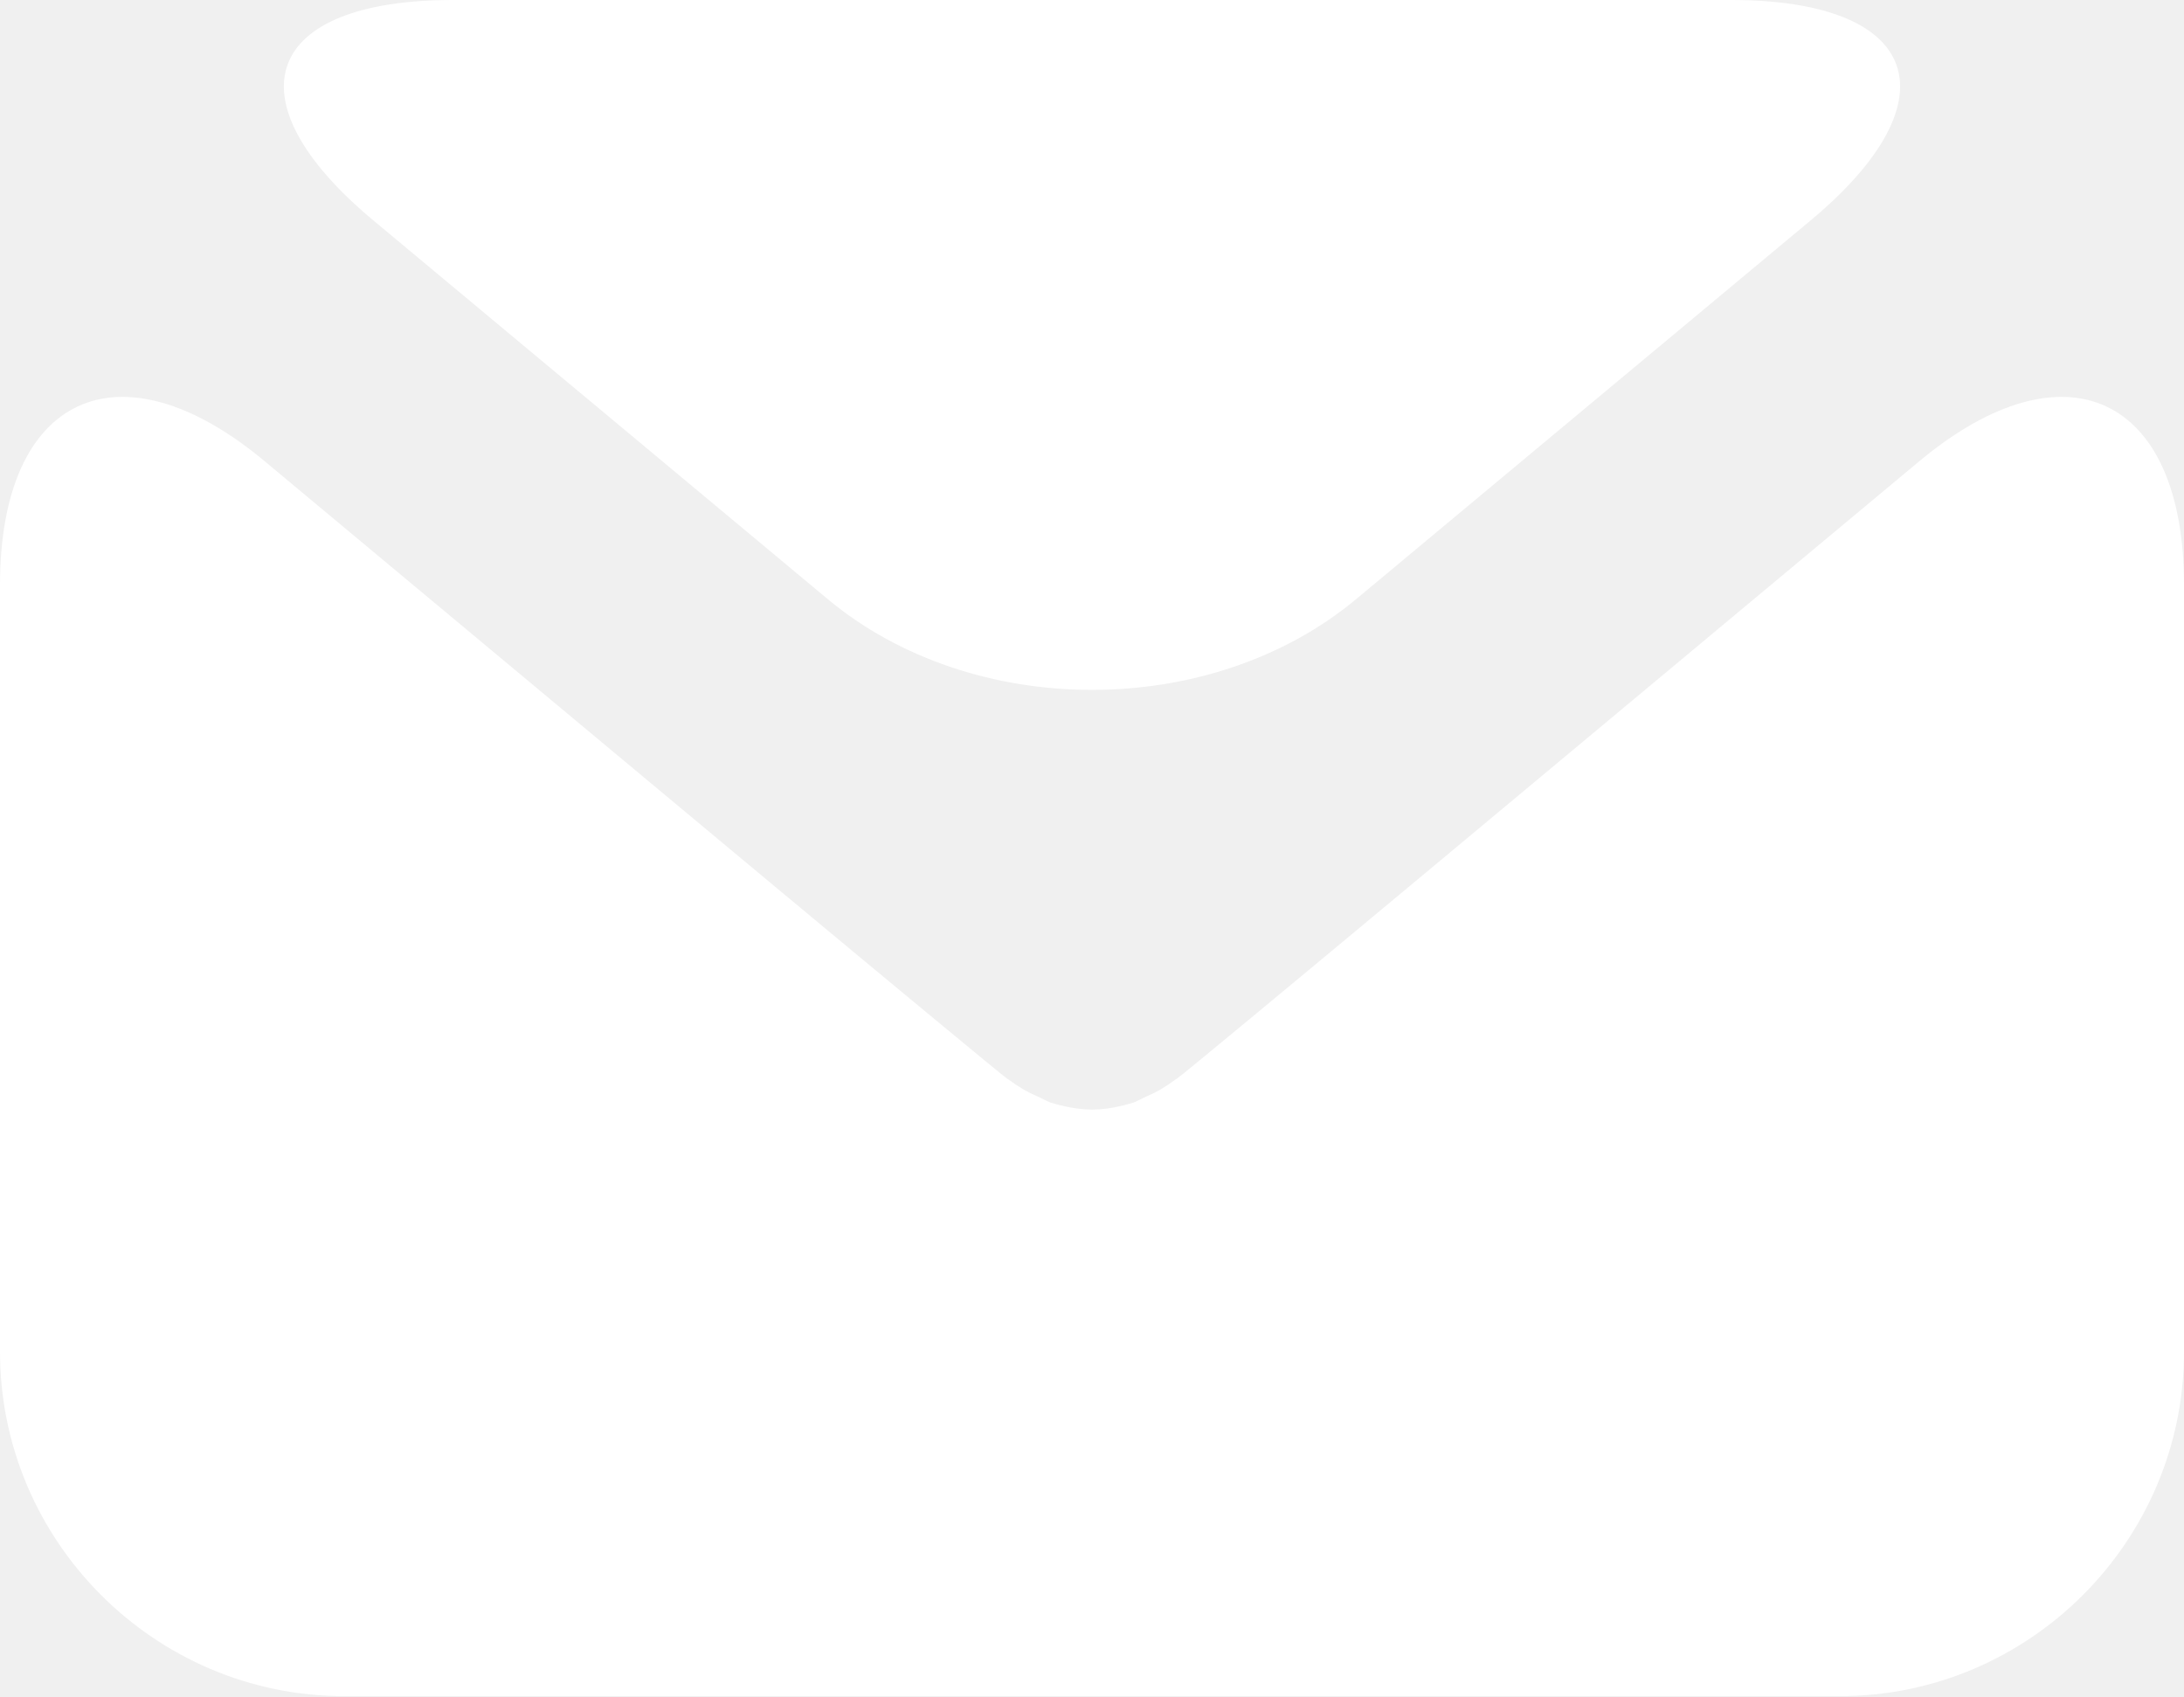
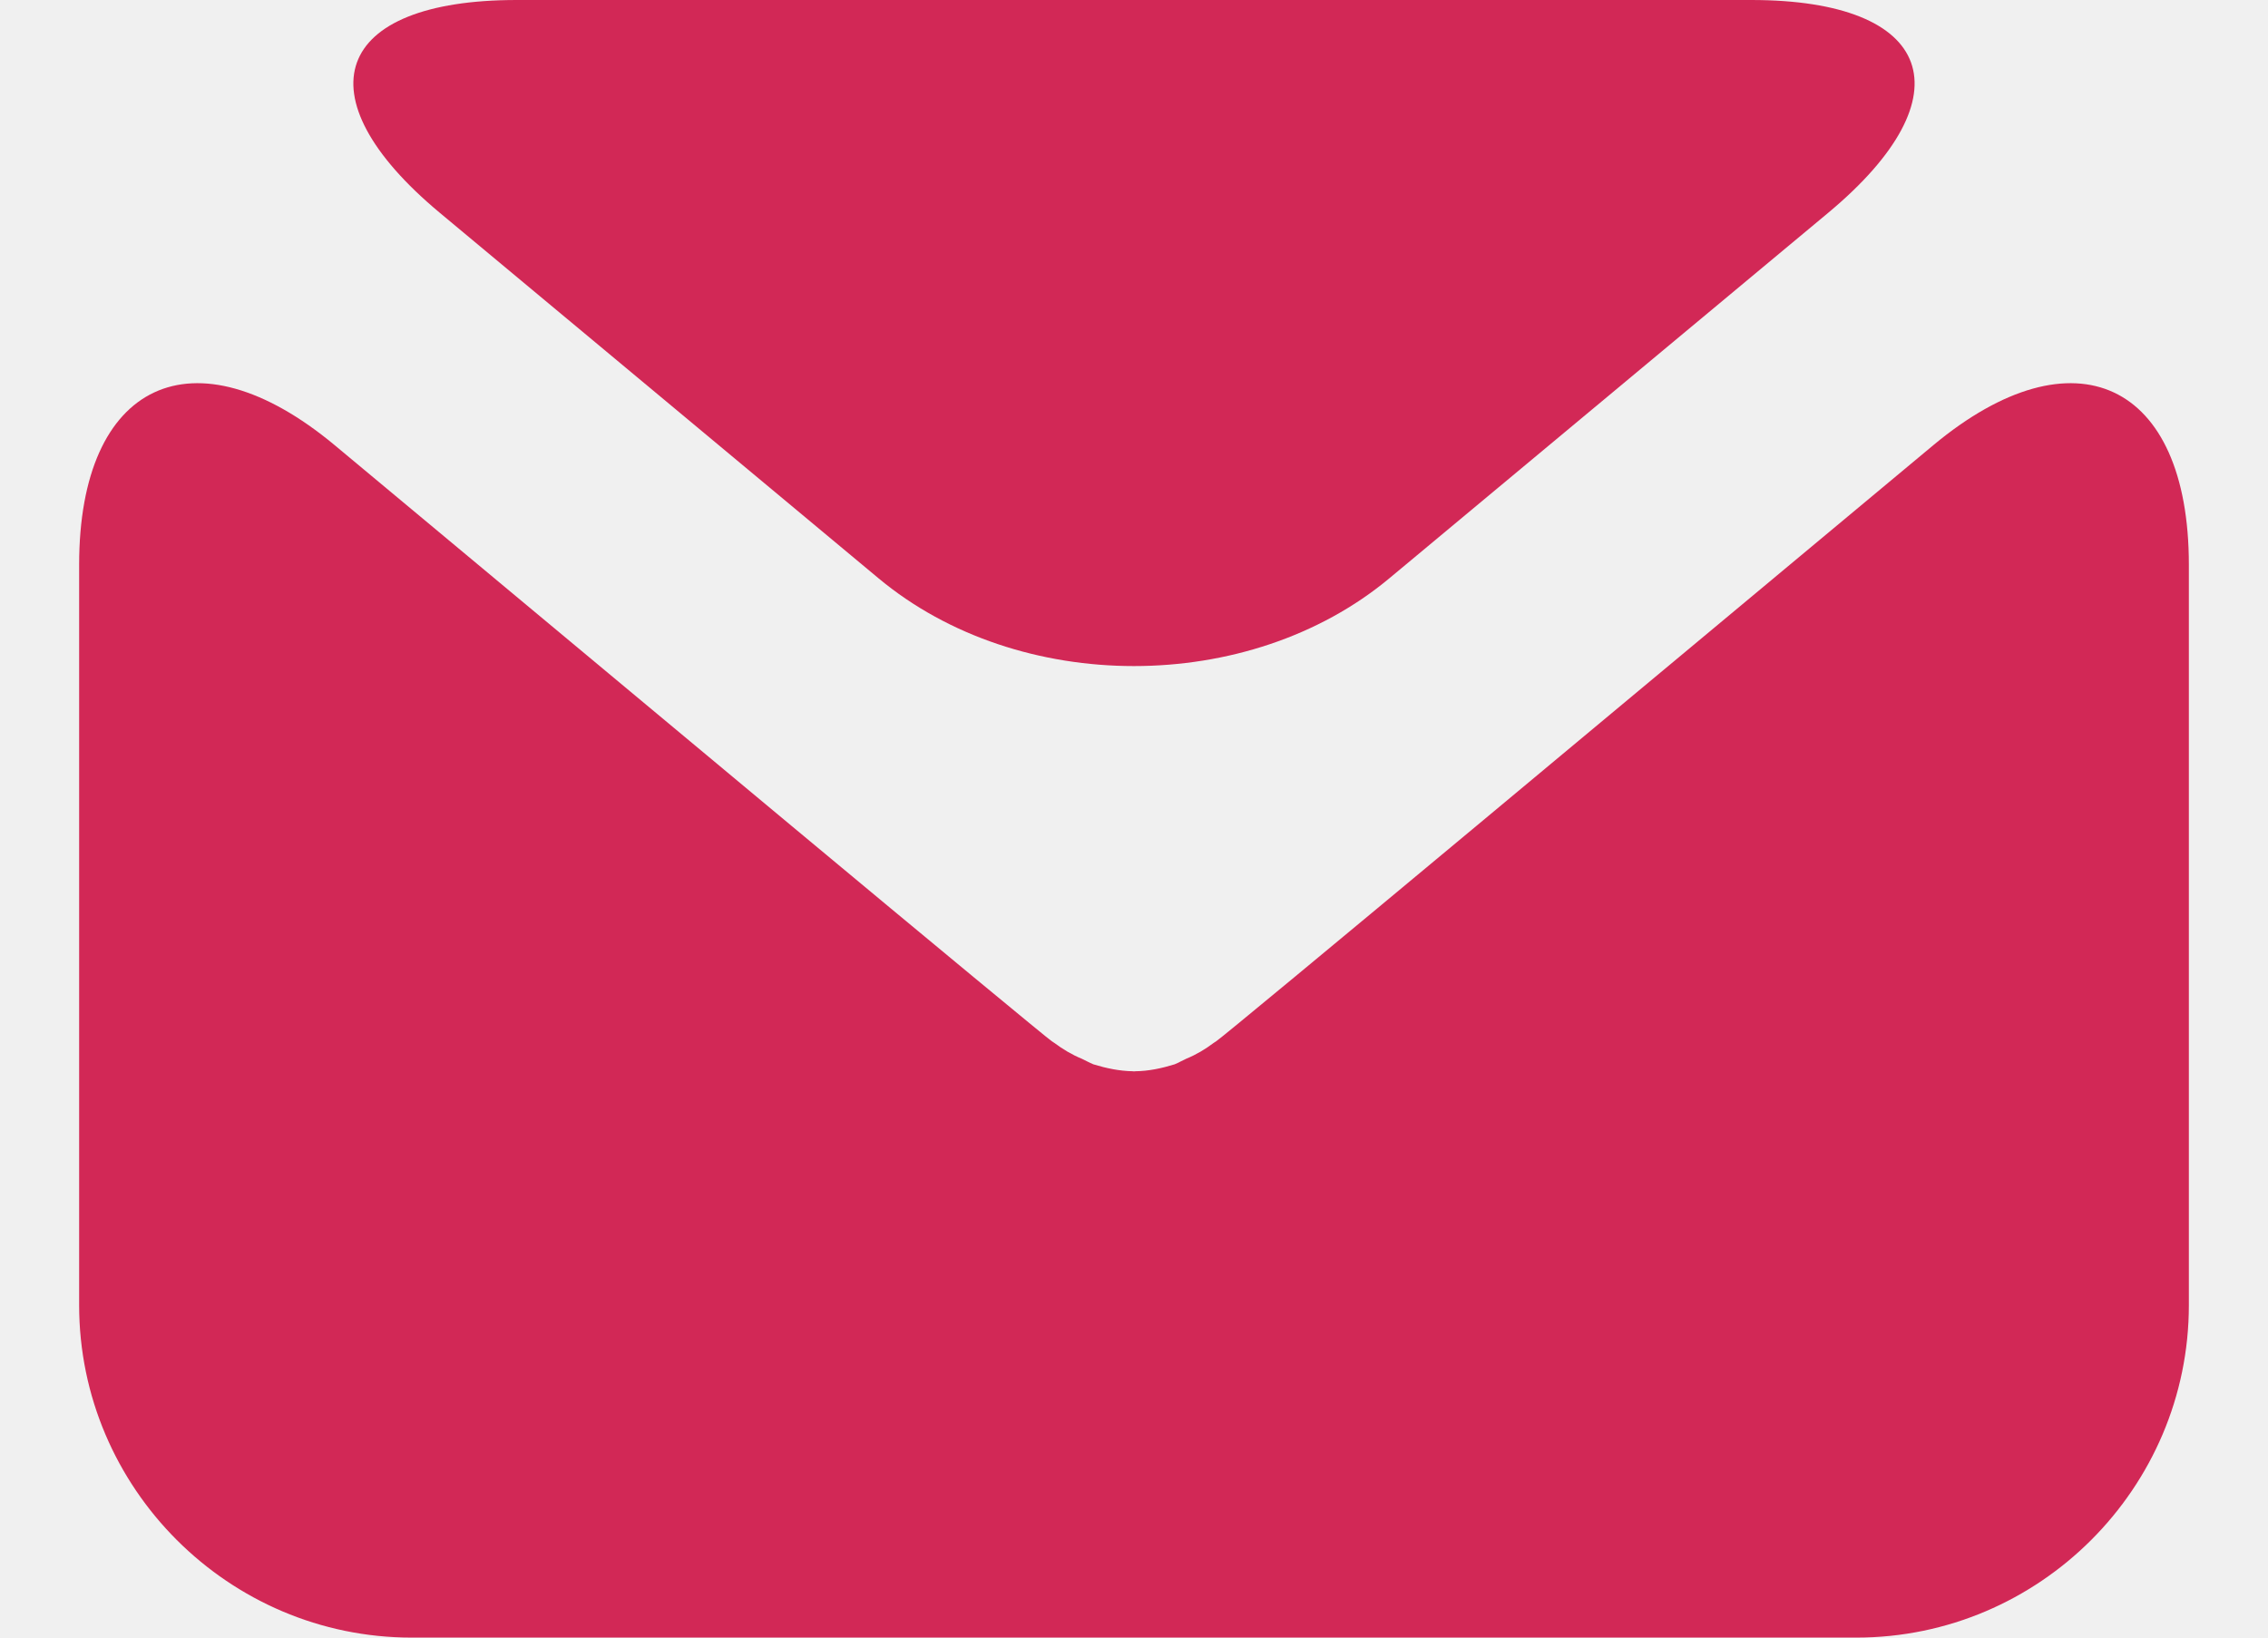
- <svg xmlns="http://www.w3.org/2000/svg" version="1.1" id="Layer_1" x="0px" y="0px" width="17.988px" height="13.966px" viewBox="0 0 17.988 13.966" enable-background="new 0 0 17.988 13.966" xml:space="preserve">
+ <svg xmlns="http://www.w3.org/2000/svg" fill="#d22856" x="0px" y="0px" width="18px" height="13px" viewBox="0 0 17.988 13.966" enable-background="new 0 0 17.988 13.966" xml:space="preserve">
  <g>
    <g>
      <g>
-         <path fill="#FFFFFF" d="M14.914,1.814C16.111,0.816,15.816,0,14.257,0H3.731c-1.56,0-1.854,0.816-0.657,1.814l3.742,3.118 c1.197,0.998,3.158,0.998,4.355,0L14.914,1.814z" />
+         <path fill="#d22856" d="M14.914,1.814C16.111,0.816,15.816,0,14.257,0H3.731c-1.56,0-1.854,0.816-0.657,1.814l3.742,3.118 c1.197,0.998,3.158,0.998,4.355,0L14.914,1.814z" />
      </g>
      <g>
-         <path fill="#FFFFFF" d="M11.913,7.044C10.715,8.042,9.718,8.869,9.695,8.88c0,0,0,0-0.02,0.013 C9.601,8.949,9.523,8.995,9.44,9.029C9.407,9.044,9.374,9.063,9.34,9.077c-0.11,0.034-0.223,0.058-0.335,0.059 c-0.003,0-0.007,0.001-0.01,0.001c0,0,0,0-0.001,0s-0.001,0-0.001,0c-0.003,0-0.007-0.001-0.01-0.001 C8.87,9.134,8.759,9.111,8.648,9.077C8.614,9.063,8.58,9.044,8.548,9.029c-0.083-0.034-0.16-0.08-0.235-0.136C8.293,8.88,8.293,8.88,8.293,8.88c-0.022-0.012-1.02-0.838-2.218-1.836L2.178,3.796C0.979,2.798,0,3.257,0,4.816v6.315 c0,1.56,1.275,2.835,2.835,2.835h12.318c1.56,0,2.835-1.275,2.835-2.835V4.816c0-1.559-0.979-2.018-2.178-1.02L11.913,7.044z" />
+         <path fill="#d22856" d="M11.913,7.044C10.715,8.042,9.718,8.869,9.695,8.88c0,0,0,0-0.02,0.013 C9.601,8.949,9.523,8.995,9.44,9.029C9.407,9.044,9.374,9.063,9.34,9.077c-0.11,0.034-0.223,0.058-0.335,0.059 c-0.003,0-0.007,0.001-0.01,0.001c0,0,0,0-0.001,0s-0.001,0-0.001,0c-0.003,0-0.007-0.001-0.01-0.001 C8.87,9.134,8.759,9.111,8.648,9.077C8.614,9.063,8.58,9.044,8.548,9.029c-0.083-0.034-0.16-0.08-0.235-0.136C8.293,8.88,8.293,8.88,8.293,8.88c-0.022-0.012-1.02-0.838-2.218-1.836L2.178,3.796C0.979,2.798,0,3.257,0,4.816v6.315 c0,1.56,1.275,2.835,2.835,2.835h12.318c1.56,0,2.835-1.275,2.835-2.835V4.816c0-1.559-0.979-2.018-2.178-1.02L11.913,7.044z" />
      </g>
    </g>
  </g>
</svg>
